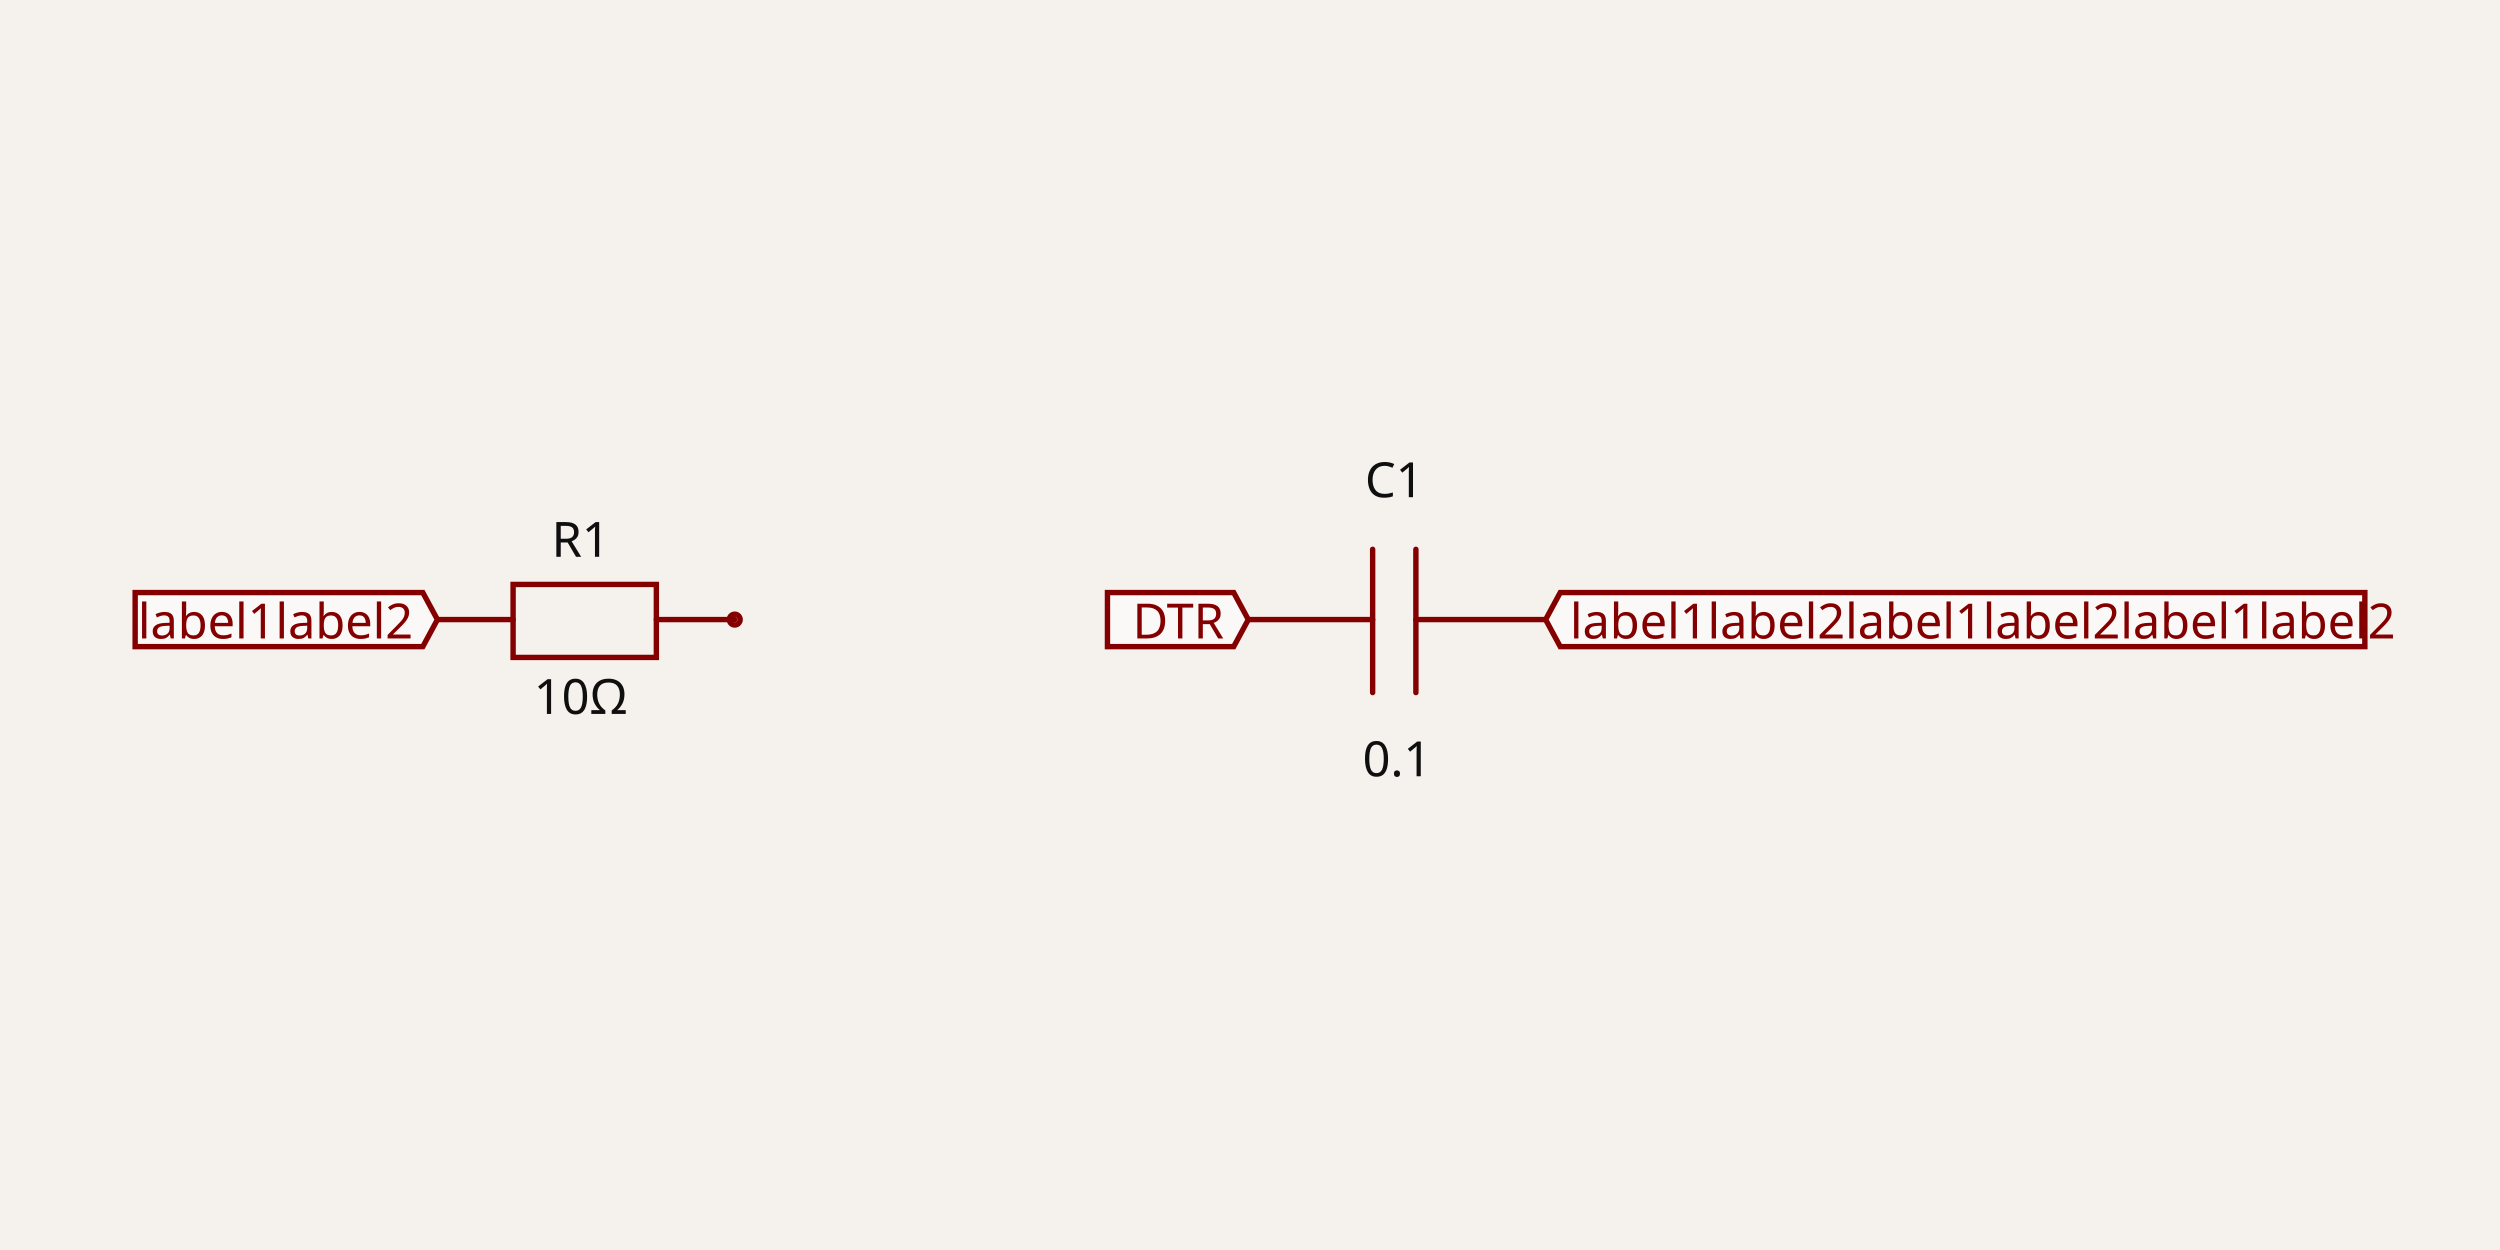
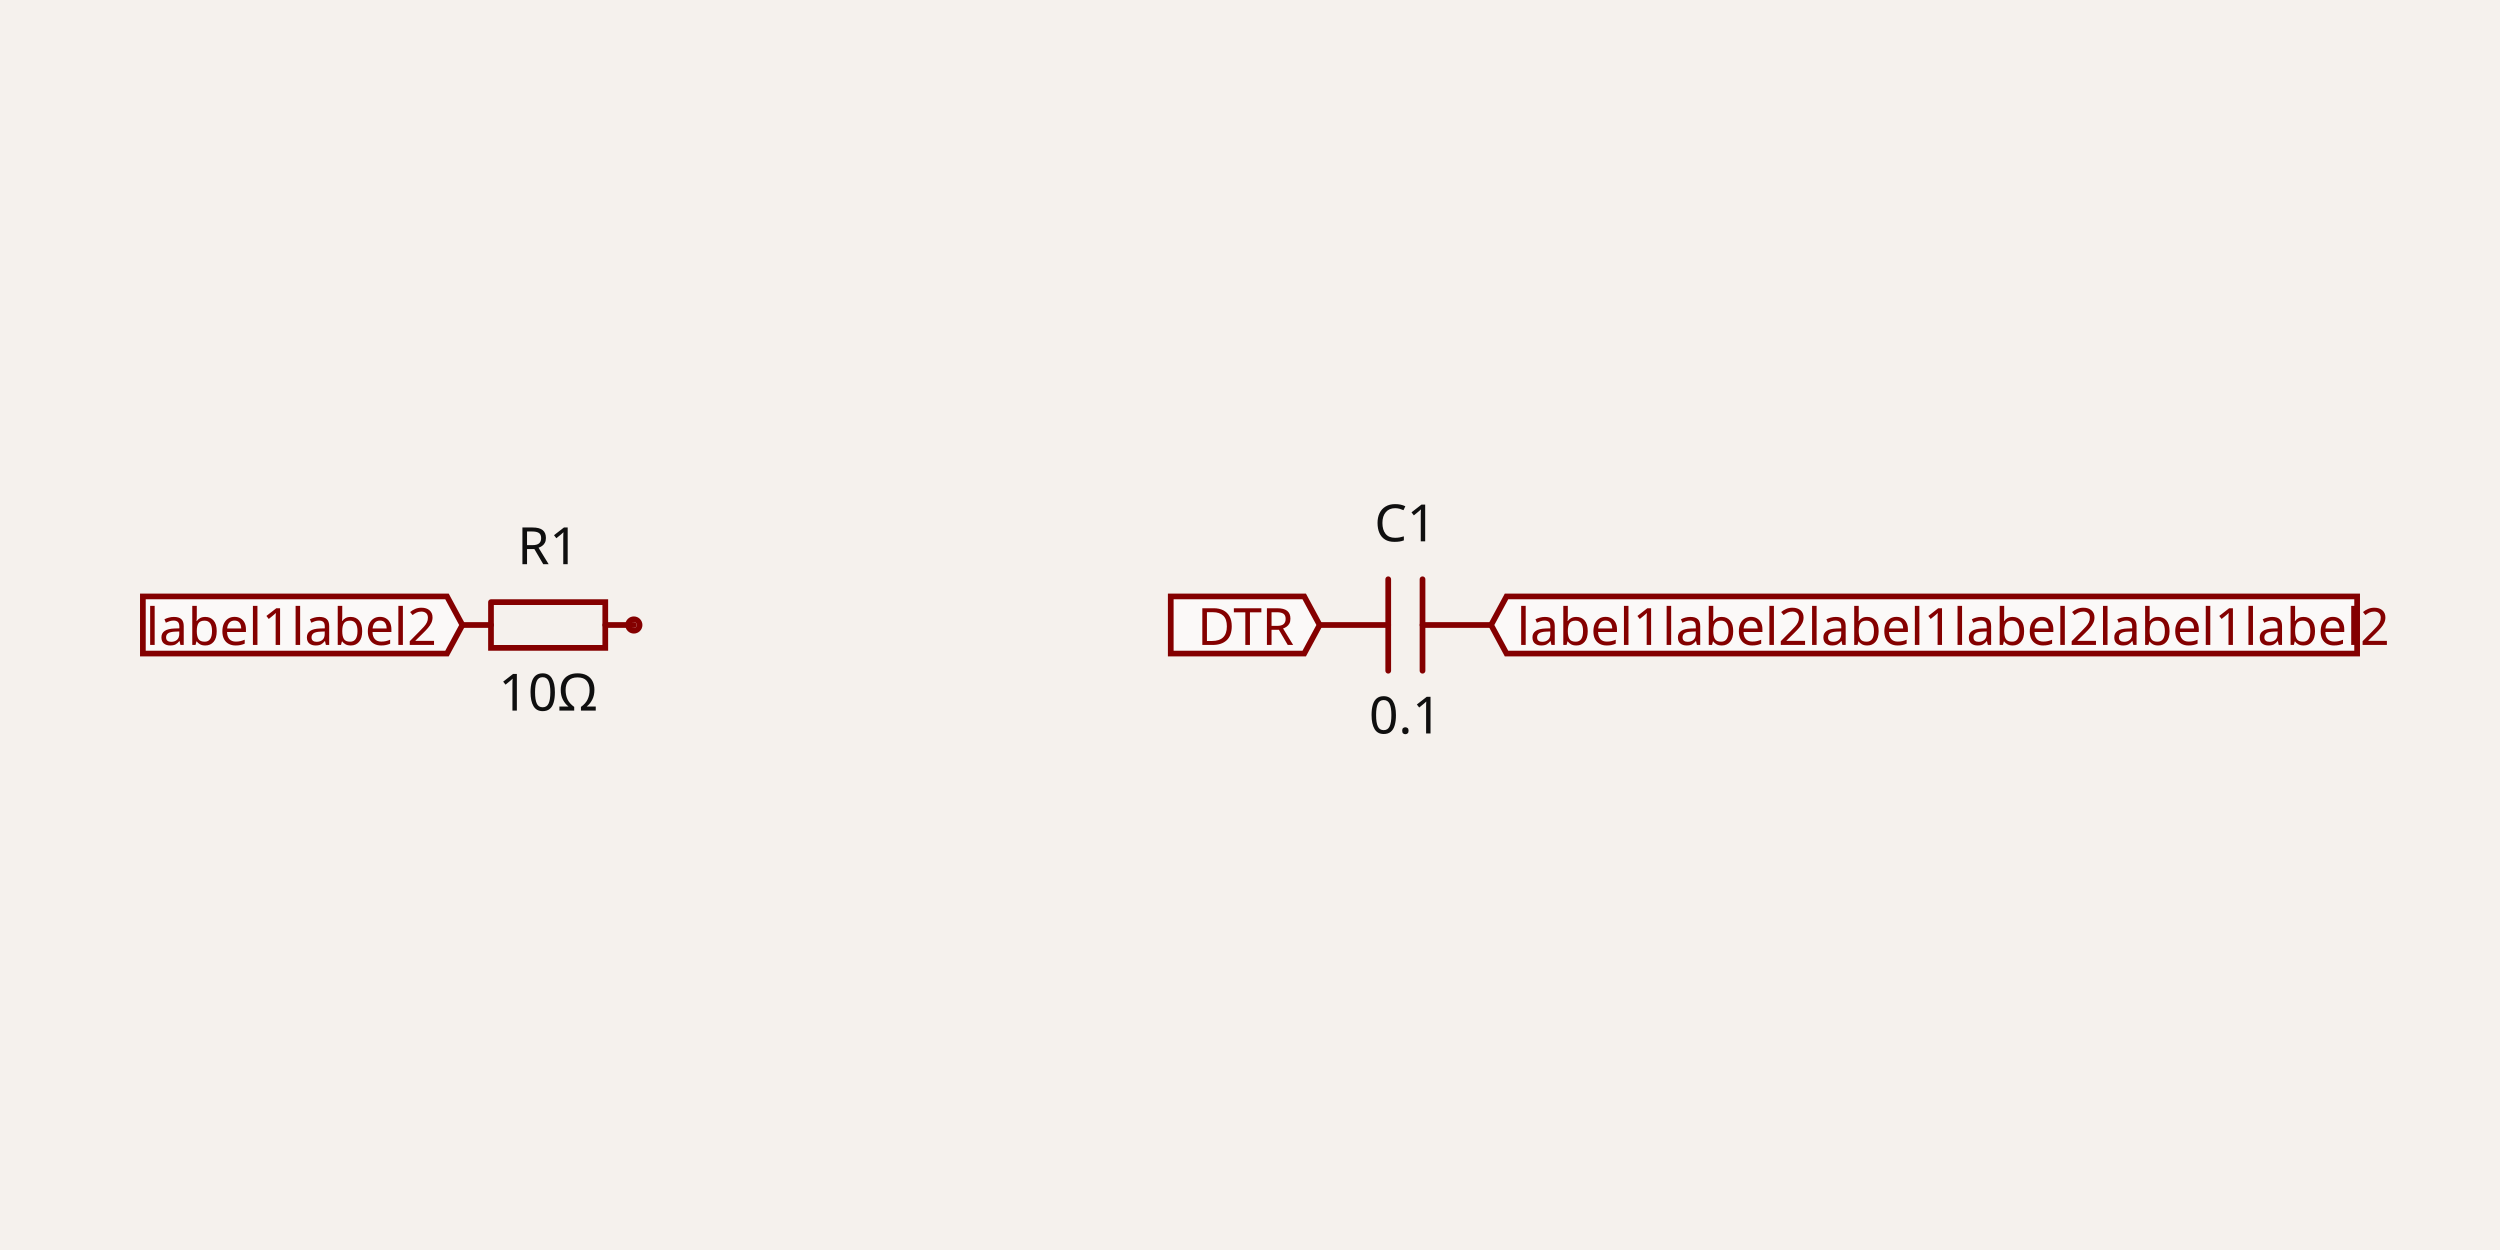
- <svg xmlns="http://www.w3.org/2000/svg" class="tscircuit-schematic" width="1200" height="600" style="background-color: rgb(245, 241, 237)" data-real-to-screen-transform="matrix(129.7428208972,0,0,-129.7428208972,411.059854688,297.4051435821)" data-software-used-string="@tscircuit/core@0.0.1123">
+ <svg xmlns="http://www.w3.org/2000/svg" class="tscircuit-schematic" width="1200" height="600" style="background-color: rgb(245, 241, 237)" data-real-to-screen-transform="matrix(137.1574872748,0,0,-137.1574872748,400.2621231979,300)" data-software-used-string="@tscircuit/core@0.0.1404">
  <style>
              .boundary { fill: rgb(245, 241, 237); }
              .schematic-boundary { fill: none; stroke: #fff; }
              .component { fill: none; stroke: rgb(132, 0, 0); }
              .chip { fill: rgb(255, 255, 194); stroke: rgb(132, 0, 0); }
              .component-pin { fill: none; stroke: rgb(132, 0, 0); }
              .text { font-family: sans-serif; fill: rgb(0, 150, 0); }
              .pin-number { fill: rgb(169, 0, 0); }
              .port-label { fill: rgb(0, 100, 100); }
              .component-name { fill: rgb(0, 100, 100); }
              
            </style>
  <rect class="boundary" x="0" y="0" width="1200" height="600" />
  <g class="sch-component" data-circuit-json-type="schematic_component" data-schematic-component-id="schematic_component_0">
-     <rect class="component-overlay sch-component-overlay" x="209.958" y="280.539" width="142.717" height="35.031" fill="transparent" />
-     <path class="sch-component-symbol-path" d="M 209.958 297.405 L 246.286 297.405" stroke="rgb(132, 0, 0)" fill="none" stroke-width="2.595px" stroke-linecap="round" />
-     <path class="sch-component-symbol-path" d="M 315.05 297.405 L 352.676 297.405" stroke="rgb(132, 0, 0)" fill="none" stroke-width="2.595px" stroke-linecap="round" />
-     <path class="sch-component-symbol-path" d="M 281.317 280.539 L 315.05 280.539 L 315.05 315.569 L 246.286 315.569 L 246.286 280.539 L 281.317 280.539" stroke="rgb(132, 0, 0)" fill="none" stroke-width="2.595px" stroke-linecap="round" />
-     <text class="sch-component-name sch-component-text" x="278.722" y="274.122" stroke="rgb(245, 241, 237)" stroke-width="2.595px" paint-order="stroke" fill="rgb(15, 15, 15)" font-family="sans-serif" text-anchor="middle" dominant-baseline="ideographic" font-size="23.354px">R1</text>
-     <text class="sch-component-text" x="278.722" y="324.58" fill="rgb(15, 15, 15)" font-family="sans-serif" text-anchor="middle" dominant-baseline="hanging" font-size="23.354px">10Ω</text>
-     <circle class="component-pin sch-component-pin" cx="352.676" cy="297.405" r="2.595px" stroke-width="2.595px" fill="none" stroke="rgb(132, 0, 0)" />
+     <rect class="component-overlay sch-component-overlay" x="221.957" y="289.03" width="82.294" height="21.94" fill="transparent" />
+     <path class="sch-component-symbol-path" d="M 221.957 300 L 235.676 300" stroke="rgb(132, 0, 0)" fill="none" stroke-width="2.743px" stroke-linecap="round" />
+     <path class="sch-component-symbol-path" d="M 290.533 300 L 304.252 300" stroke="rgb(132, 0, 0)" fill="none" stroke-width="2.743px" stroke-linecap="round" />
+     <path class="sch-component-symbol-path" d="M 235.676 289.03 L 290.533 289.03 L 290.533 310.97 L 235.676 310.97 L 235.676 289.03" stroke="rgb(132, 0, 0)" fill="none" stroke-width="2.743px" stroke-linecap="round" />
+     <text class="sch-component-name sch-component-text" x="263.105" y="278.055" stroke="rgb(245, 241, 237)" stroke-width="2.743px" paint-order="stroke" fill="rgb(15, 15, 15)" font-family="sans-serif" text-anchor="middle" dominant-baseline="ideographic" font-size="24.688px">R1</text>
+     <text class="sch-component-text" x="263.105" y="321.945" fill="rgb(15, 15, 15)" font-family="sans-serif" text-anchor="middle" dominant-baseline="hanging" font-size="24.688px">10Ω</text>
+     <circle class="component-pin sch-component-pin" cx="304.252" cy="300" r="2.743px" stroke-width="2.743px" fill="none" stroke="rgb(132, 0, 0)" />
  </g>
  <g class="sch-component" data-circuit-json-type="schematic_component" data-schematic-component-id="schematic_component_1">
-     <rect class="component-overlay sch-component-overlay" x="599.187" y="263.672" width="142.717" height="68.764" fill="transparent" />
-     <path class="sch-component-symbol-path" d="M 741.904 297.405 L 679.627 297.405" stroke="rgb(132, 0, 0)" fill="none" stroke-width="2.595px" stroke-linecap="round" />
-     <path class="sch-component-symbol-path" d="M 658.869 297.405 L 599.187 297.405" stroke="rgb(132, 0, 0)" fill="none" stroke-width="2.595px" stroke-linecap="round" />
-     <path class="sch-component-symbol-path" d="M 679.627 263.672 L 679.627 332.436" stroke="rgb(132, 0, 0)" fill="none" stroke-width="2.595px" stroke-linecap="round" />
-     <path class="sch-component-symbol-path" d="M 658.869 263.672 L 658.869 332.436" stroke="rgb(132, 0, 0)" fill="none" stroke-width="2.595px" stroke-linecap="round" />
-     <text class="sch-component-name sch-component-text" x="669.248" y="245.508" stroke="rgb(245, 241, 237)" stroke-width="2.595px" paint-order="stroke" fill="rgb(15, 15, 15)" font-family="sans-serif" text-anchor="middle" dominant-baseline="ideographic" font-size="23.354px">C1</text>
-     <text class="sch-component-text" x="670.545" y="354.492" fill="rgb(15, 15, 15)" font-family="sans-serif" text-anchor="middle" dominant-baseline="hanging" font-size="23.354px">0.1</text>
+     <rect class="component-overlay sch-component-overlay" x="633.43" y="278.052" width="82.294" height="43.896" fill="transparent" />
+     <path class="sch-component-symbol-path" d="M 715.724 300 L 682.807 300" stroke="rgb(132, 0, 0)" fill="none" stroke-width="2.743px" stroke-linecap="round" />
+     <path class="sch-component-symbol-path" d="M 666.348 300 L 633.43 300" stroke="rgb(132, 0, 0)" fill="none" stroke-width="2.743px" stroke-linecap="round" />
+     <path class="sch-component-symbol-path" d="M 682.807 278.052 L 682.807 321.948" stroke="rgb(132, 0, 0)" fill="none" stroke-width="2.743px" stroke-linecap="round" />
+     <path class="sch-component-symbol-path" d="M 666.348 278.052 L 666.348 321.948" stroke="rgb(132, 0, 0)" fill="none" stroke-width="2.743px" stroke-linecap="round" />
+     <text class="sch-component-name sch-component-text" x="674.577" y="267.082" stroke="rgb(245, 241, 237)" stroke-width="2.743px" paint-order="stroke" fill="rgb(15, 15, 15)" font-family="sans-serif" text-anchor="middle" dominant-baseline="ideographic" font-size="24.688px">C1</text>
+     <text class="sch-component-text" x="674.577" y="332.918" fill="rgb(15, 15, 15)" font-family="sans-serif" text-anchor="middle" dominant-baseline="hanging" font-size="24.688px">0.1</text>
  </g>
  <g class="schematic-port-hover sch-port-hover" data-schematic-port-id="source_port_0">
-     <circle cx="209.958" cy="297.405" r="5.19" fill="red" opacity="0" />
+     <circle cx="221.957" cy="300" r="5.486" fill="red" opacity="0" />
  </g>
  <g class="schematic-port-hover sch-port-hover" data-schematic-port-id="source_port_1">
-     <circle cx="352.676" cy="297.405" r="5.19" fill="red" opacity="0" />
+     <circle cx="304.252" cy="300" r="5.486" fill="red" opacity="0" />
  </g>
  <g class="schematic-port-hover sch-port-hover" data-schematic-port-id="source_port_2">
-     <circle cx="599.187" cy="297.405" r="5.19" fill="red" opacity="0" />
+     <circle cx="633.43" cy="300" r="5.486" fill="red" opacity="0" />
  </g>
  <g class="schematic-port-hover sch-port-hover" data-schematic-port-id="source_port_3">
-     <circle cx="741.904" cy="297.405" r="5.19" fill="red" opacity="0" />
+     <circle cx="715.724" cy="300" r="5.486" fill="red" opacity="0" />
  </g>
-   <path class="net-label sch-net-label" data-circuit-json-type="schematic_net_label" data-schematic-net-label-id="schematic_net_label_0" d="     M 209.958,297.405     L 202.952,310.379     L 64.871,310.379     L 64.871,284.431     L 202.952,284.431     Z   " fill="rgba(255, 255, 255, 0.6)" stroke="rgb(132, 0, 0)" stroke-width="2.595px" />
-   <text class="net-label-text sch-net-label-text" data-circuit-json-type="schematic_net_label" data-schematic-net-label-id="schematic_net_label_0" x="198.282" y="297.405" fill="rgb(132, 0, 0)" text-anchor="end" dominant-baseline="central" font-family="sans-serif" font-variant-numeric="tabular-nums" font-size="23.354px" transform="">label1label2</text>
-   <path class="net-label sch-net-label" data-circuit-json-type="schematic_net_label" data-schematic-net-label-id="schematic_net_label_1" d="     M 599.187,297.405     L 592.181,310.379     L 531.582,310.379     L 531.582,284.431     L 592.181,284.431     Z   " fill="rgba(255, 255, 255, 0.6)" stroke="rgb(132, 0, 0)" stroke-width="2.595px" />
-   <text class="net-label-text sch-net-label-text" data-circuit-json-type="schematic_net_label" data-schematic-net-label-id="schematic_net_label_1" x="587.51" y="297.405" fill="rgb(132, 0, 0)" text-anchor="end" dominant-baseline="central" font-family="sans-serif" font-variant-numeric="tabular-nums" font-size="23.354px" transform="">DTR</text>
-   <path class="net-label sch-net-label" data-circuit-json-type="schematic_net_label" data-schematic-net-label-id="schematic_net_label_2" d="     M 741.904,297.405     L 748.91,284.431     L 1135.129,284.431     L 1135.129,310.379     L 748.91,310.379     Z   " fill="rgba(255, 255, 255, 0.6)" stroke="rgb(132, 0, 0)" stroke-width="2.595px" />
-   <text class="net-label-text sch-net-label-text" data-circuit-json-type="schematic_net_label" data-schematic-net-label-id="schematic_net_label_2" x="753.581" y="297.405" fill="rgb(132, 0, 0)" text-anchor="start" dominant-baseline="central" font-family="sans-serif" font-variant-numeric="tabular-nums" font-size="23.354px" transform="">label1label2label1label2label1label2</text>
+   <path class="net-label sch-net-label" data-circuit-json-type="schematic_net_label" data-schematic-net-label-id="schematic_net_label_0" d="     M 221.957,300     L 214.551,313.716     L 68.579,313.716     L 68.579,286.284     L 214.551,286.284     Z   " fill="rgba(255, 255, 255, 0.6)" stroke="rgb(132, 0, 0)" stroke-width="2.743px" />
+   <text class="net-label-text sch-net-label-text" data-circuit-json-type="schematic_net_label" data-schematic-net-label-id="schematic_net_label_0" x="209.613" y="300" fill="rgb(132, 0, 0)" text-anchor="end" dominant-baseline="central" font-family="sans-serif" font-variant-numeric="tabular-nums" font-size="24.688px" transform="">label1label2</text>
+   <path class="net-label sch-net-label" data-circuit-json-type="schematic_net_label" data-schematic-net-label-id="schematic_net_label_1" d="     M 633.43,300     L 626.023,313.716     L 561.962,313.716     L 561.962,286.284     L 626.023,286.284     Z   " fill="rgba(255, 255, 255, 0.6)" stroke="rgb(132, 0, 0)" stroke-width="2.743px" />
+   <text class="net-label-text sch-net-label-text" data-circuit-json-type="schematic_net_label" data-schematic-net-label-id="schematic_net_label_1" x="621.086" y="300" fill="rgb(132, 0, 0)" text-anchor="end" dominant-baseline="central" font-family="sans-serif" font-variant-numeric="tabular-nums" font-size="24.688px" transform="">DTR</text>
+   <path class="net-label sch-net-label" data-circuit-json-type="schematic_net_label" data-schematic-net-label-id="schematic_net_label_2" d="     M 715.724,300     L 723.131,286.284     L 1131.421,286.284     L 1131.421,313.716     L 723.131,313.716     Z   " fill="rgba(255, 255, 255, 0.6)" stroke="rgb(132, 0, 0)" stroke-width="2.743px" />
+   <text class="net-label-text sch-net-label-text" data-circuit-json-type="schematic_net_label" data-schematic-net-label-id="schematic_net_label_2" x="728.069" y="300" fill="rgb(132, 0, 0)" text-anchor="start" dominant-baseline="central" font-family="sans-serif" font-variant-numeric="tabular-nums" font-size="24.688px" transform="">label1label2label1label2label1label2</text>
</svg>
